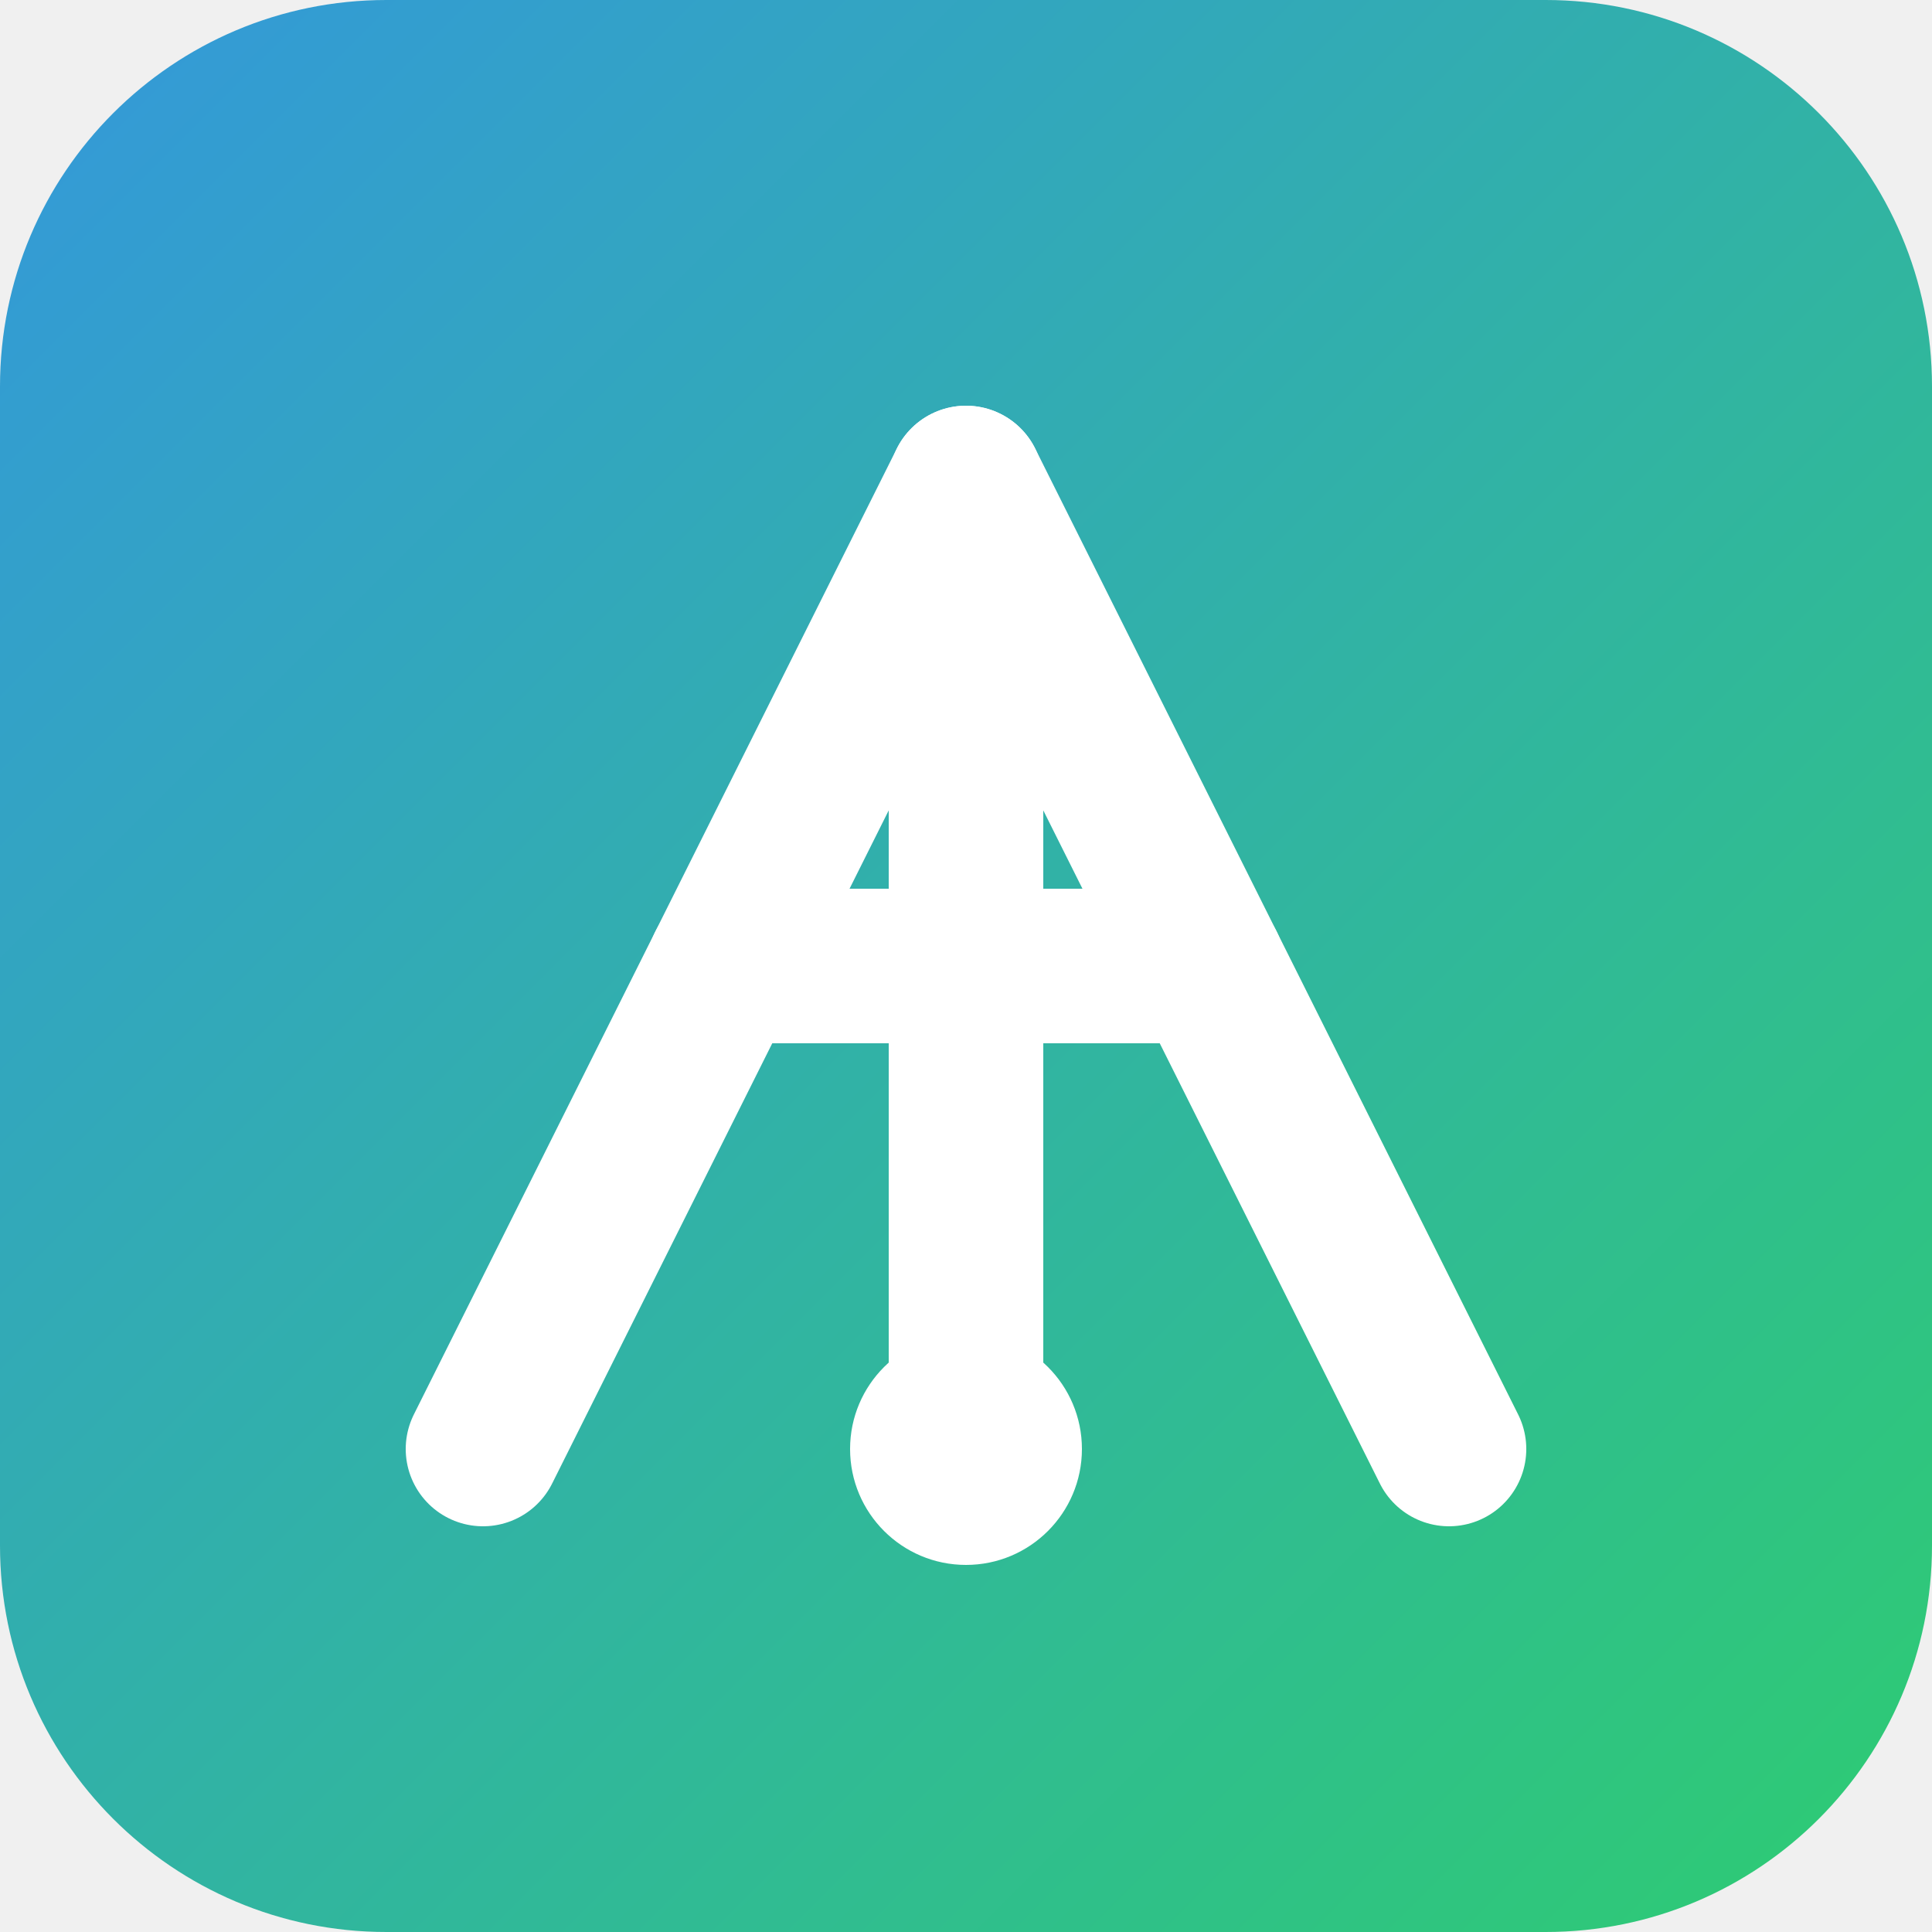
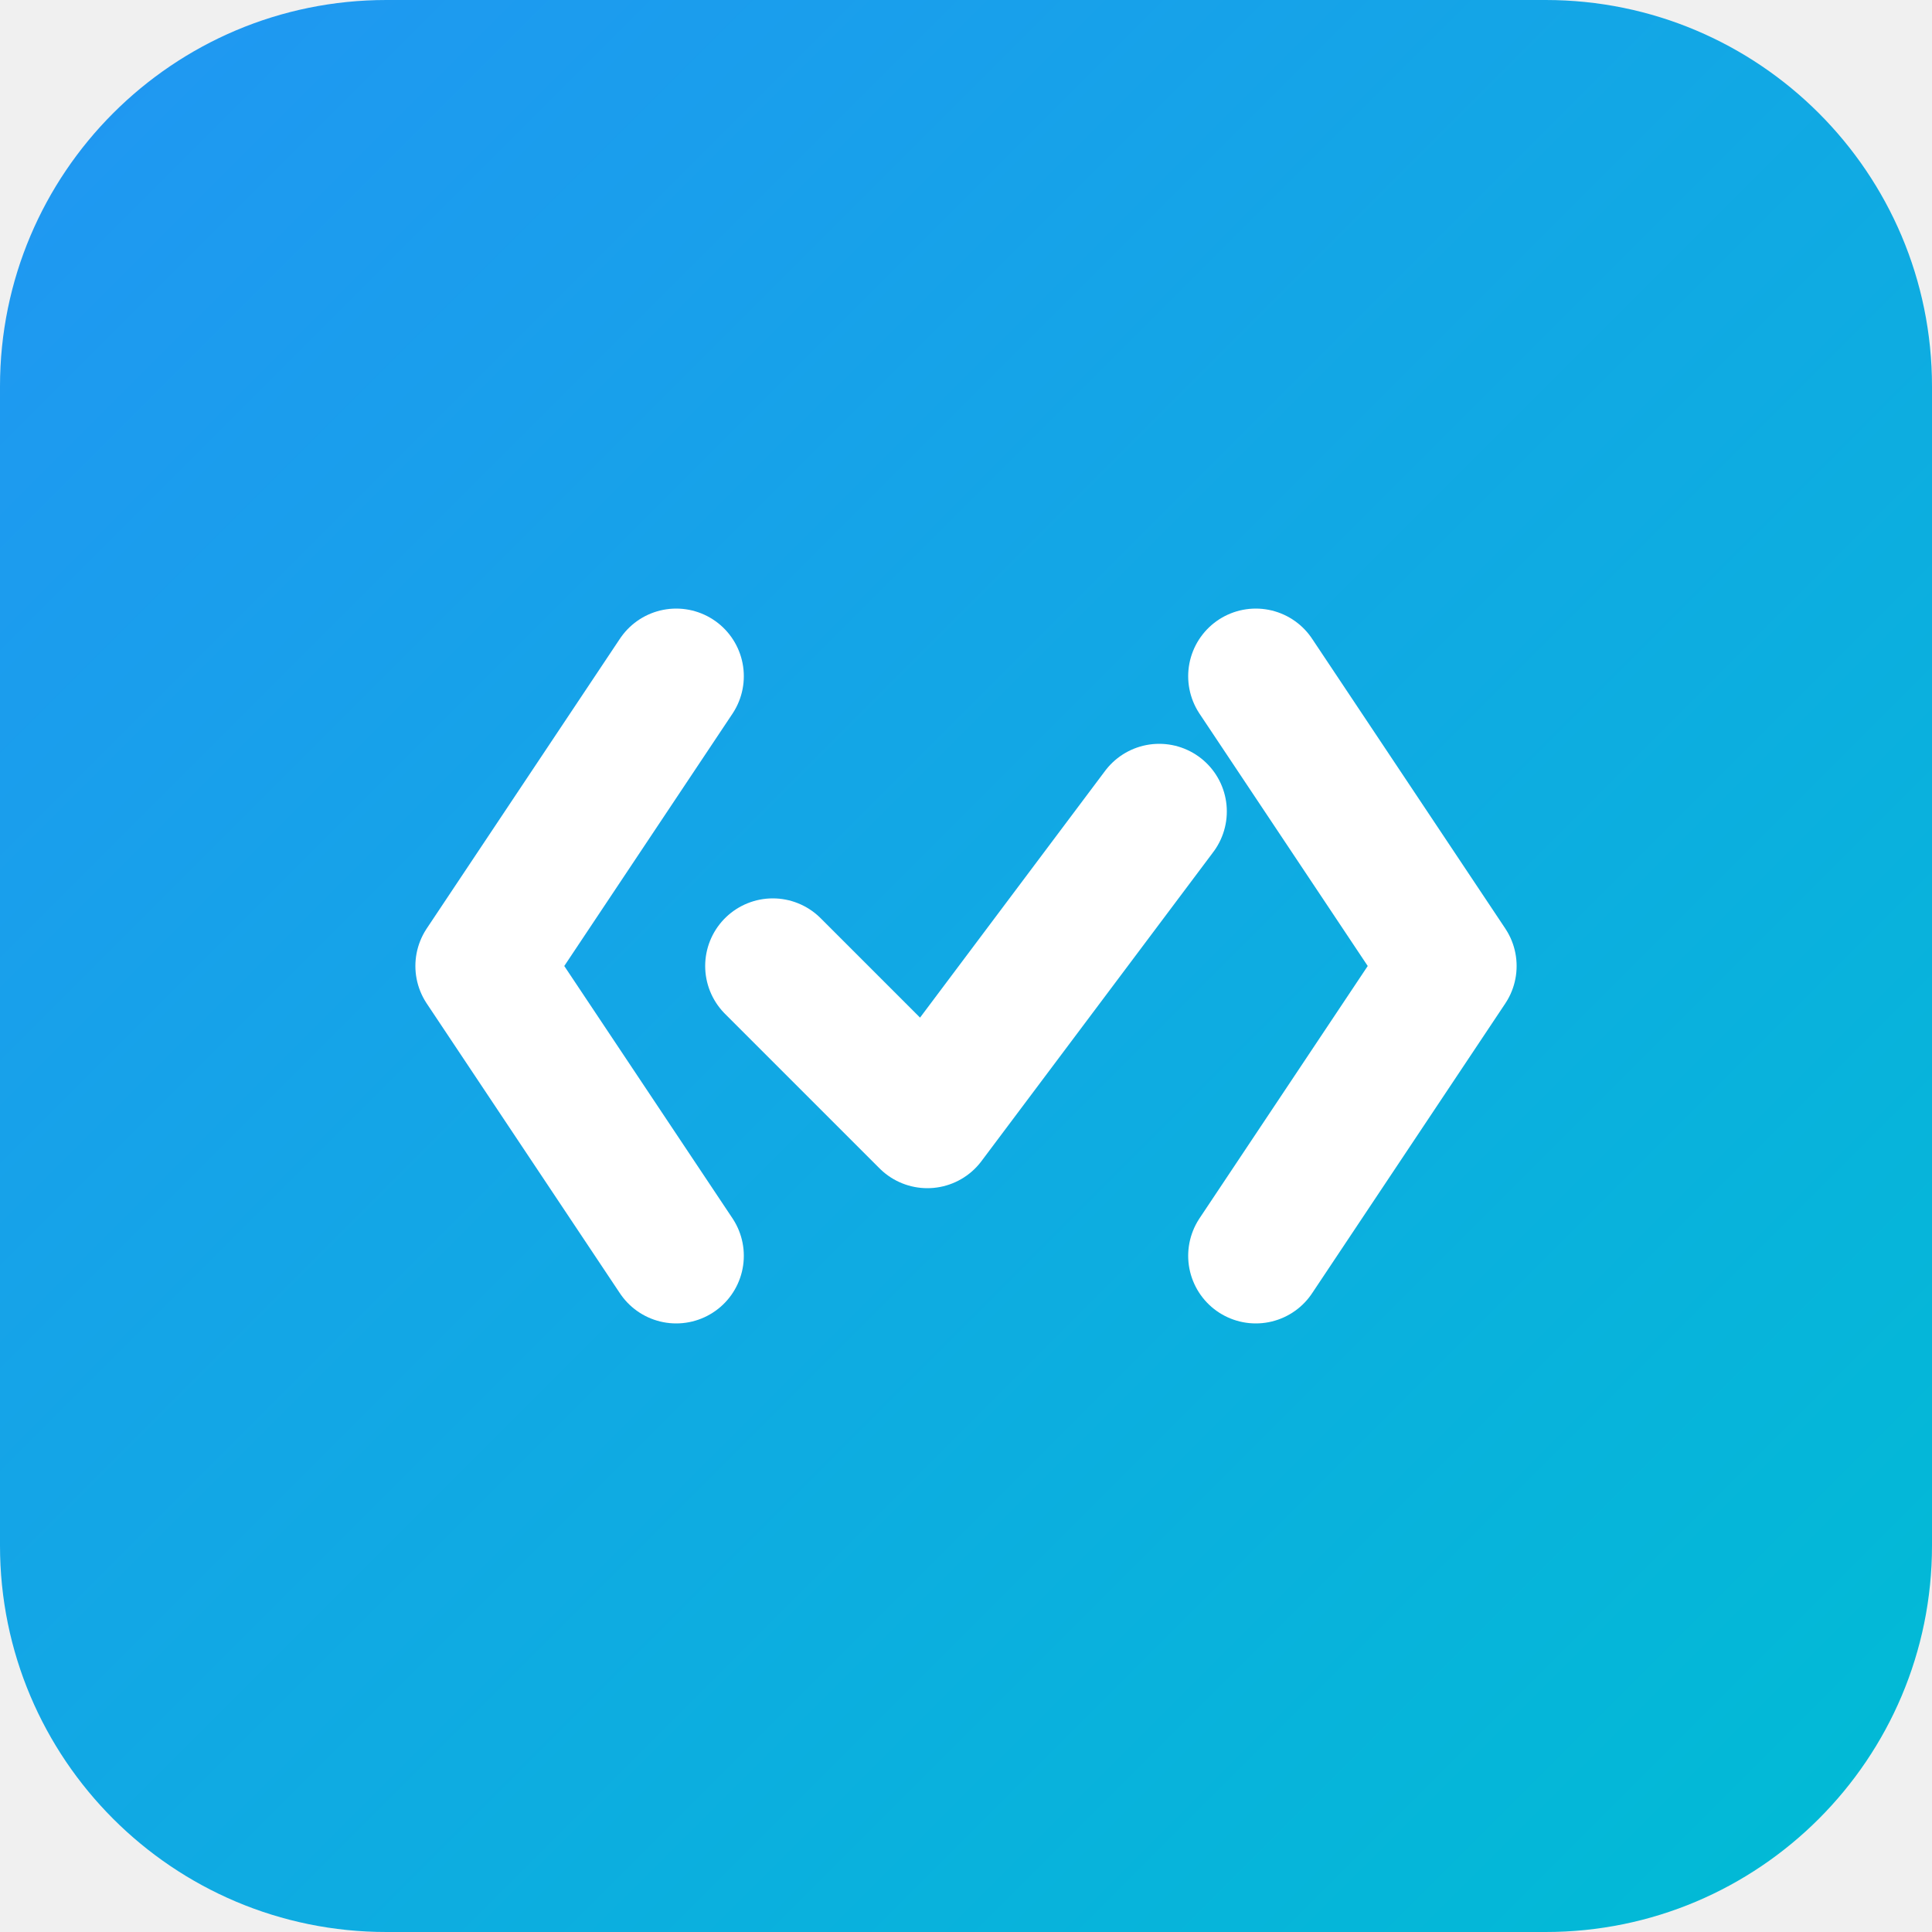
- <svg xmlns="http://www.w3.org/2000/svg" viewBox="0 0 100 100">
+ <svg xmlns="http://www.w3.org/2000/svg" width="80" height="80" viewBox="0 0 100 100" fill="none">
  <defs>
    <linearGradient id="grad" x1="0%" y1="0%" x2="100%" y2="100%">
-       <stop offset="0%" style="stop-color:#3498db;stop-opacity:1" />
-       <stop offset="100%" style="stop-color:#2ecc71;stop-opacity:1" />
+       <stop offset="0%" style="stop-color:#2196F3;stop-opacity:1" />
+       <stop offset="100%" style="stop-color:#00BCD4;stop-opacity:1" />
    </linearGradient>
  </defs>
  <rect x="0" y="0" width="100" height="100" rx="20" ry="20" fill="url(#grad)" />
-   <path d="M25 75 L50 25 L75 75" fill="none" stroke="white" stroke-width="8" stroke-linecap="round" stroke-linejoin="round" />
-   <line x1="37.5" y1="50" x2="62.5" y2="50" stroke="white" stroke-width="8" stroke-linecap="round" />
-   <line x1="50" y1="25" x2="50" y2="75" stroke="white" stroke-width="8" stroke-linecap="round" />
-   <circle cx="50" cy="75" r="6" fill="white" />
+   <path d="M35 35 L25 50 L35 65" fill="none" stroke="white" stroke-width="7" stroke-linecap="round" stroke-linejoin="round" />
+   <path d="M65 35 L75 50 L65 65" fill="none" stroke="white" stroke-width="7" stroke-linecap="round" stroke-linejoin="round" />
+   <path d="M40 50 L48 58 L60 42" fill="none" stroke="white" stroke-width="7" stroke-linecap="round" stroke-linejoin="round" />
</svg>
